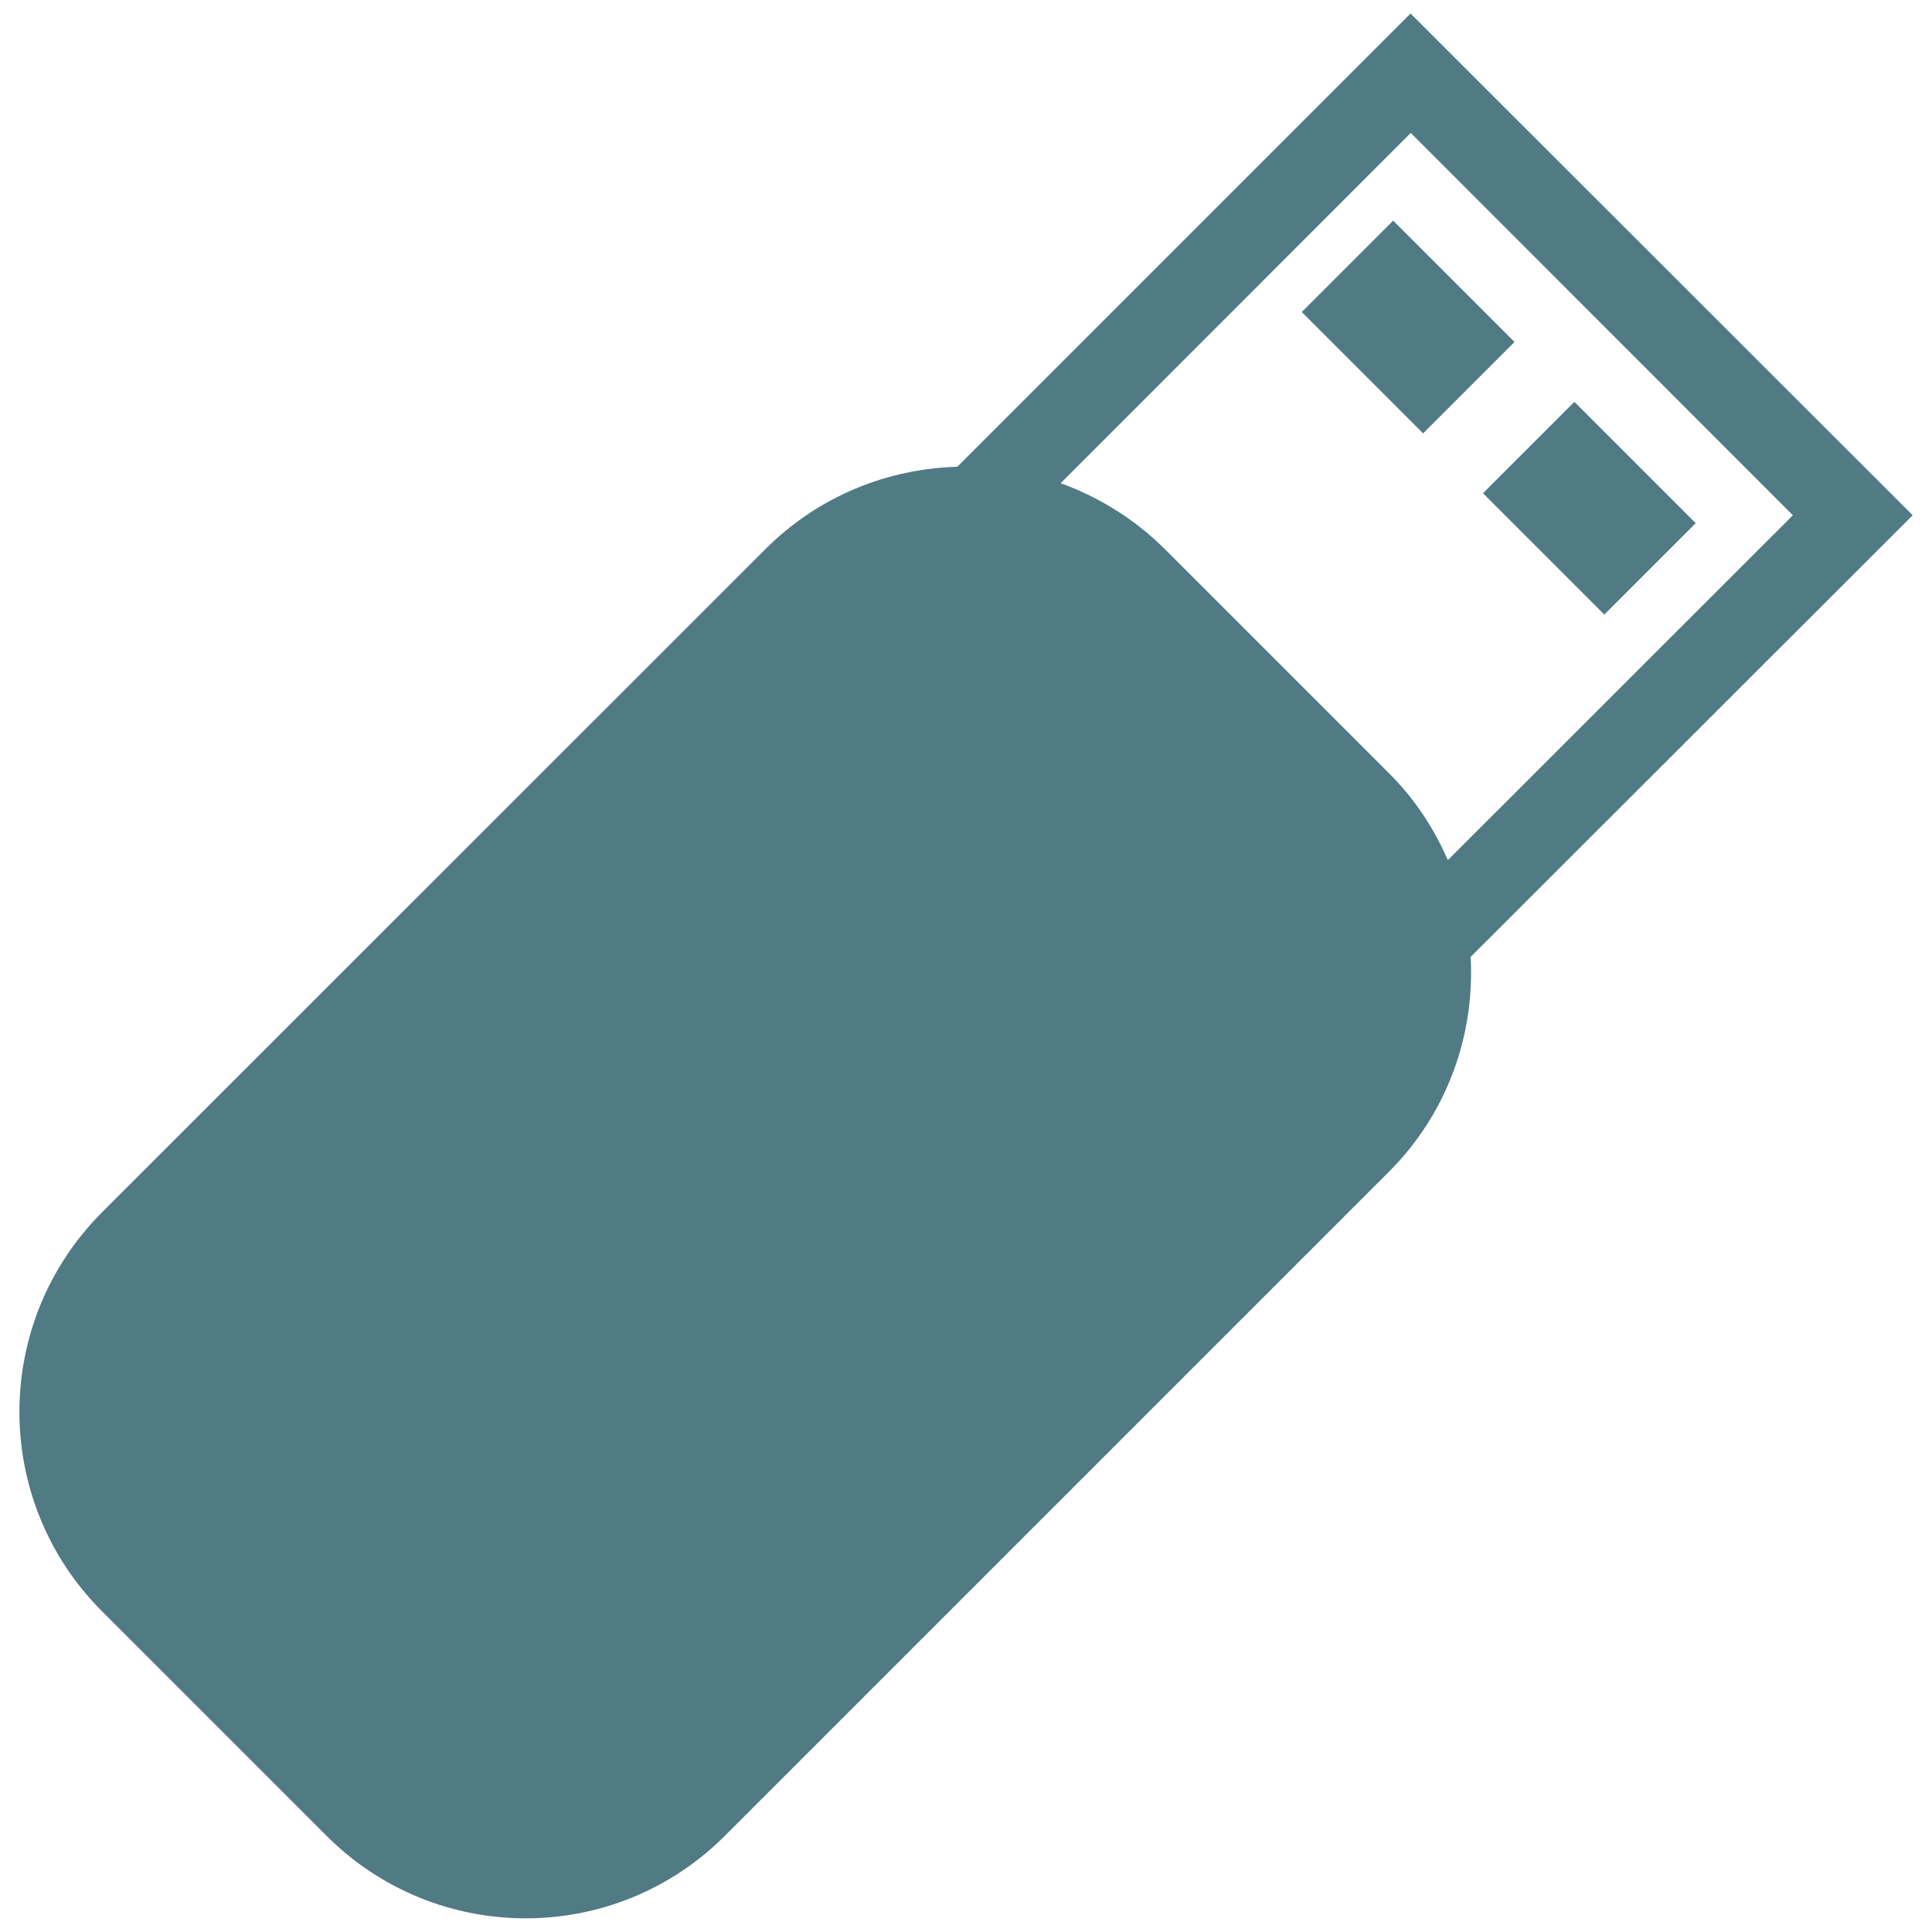
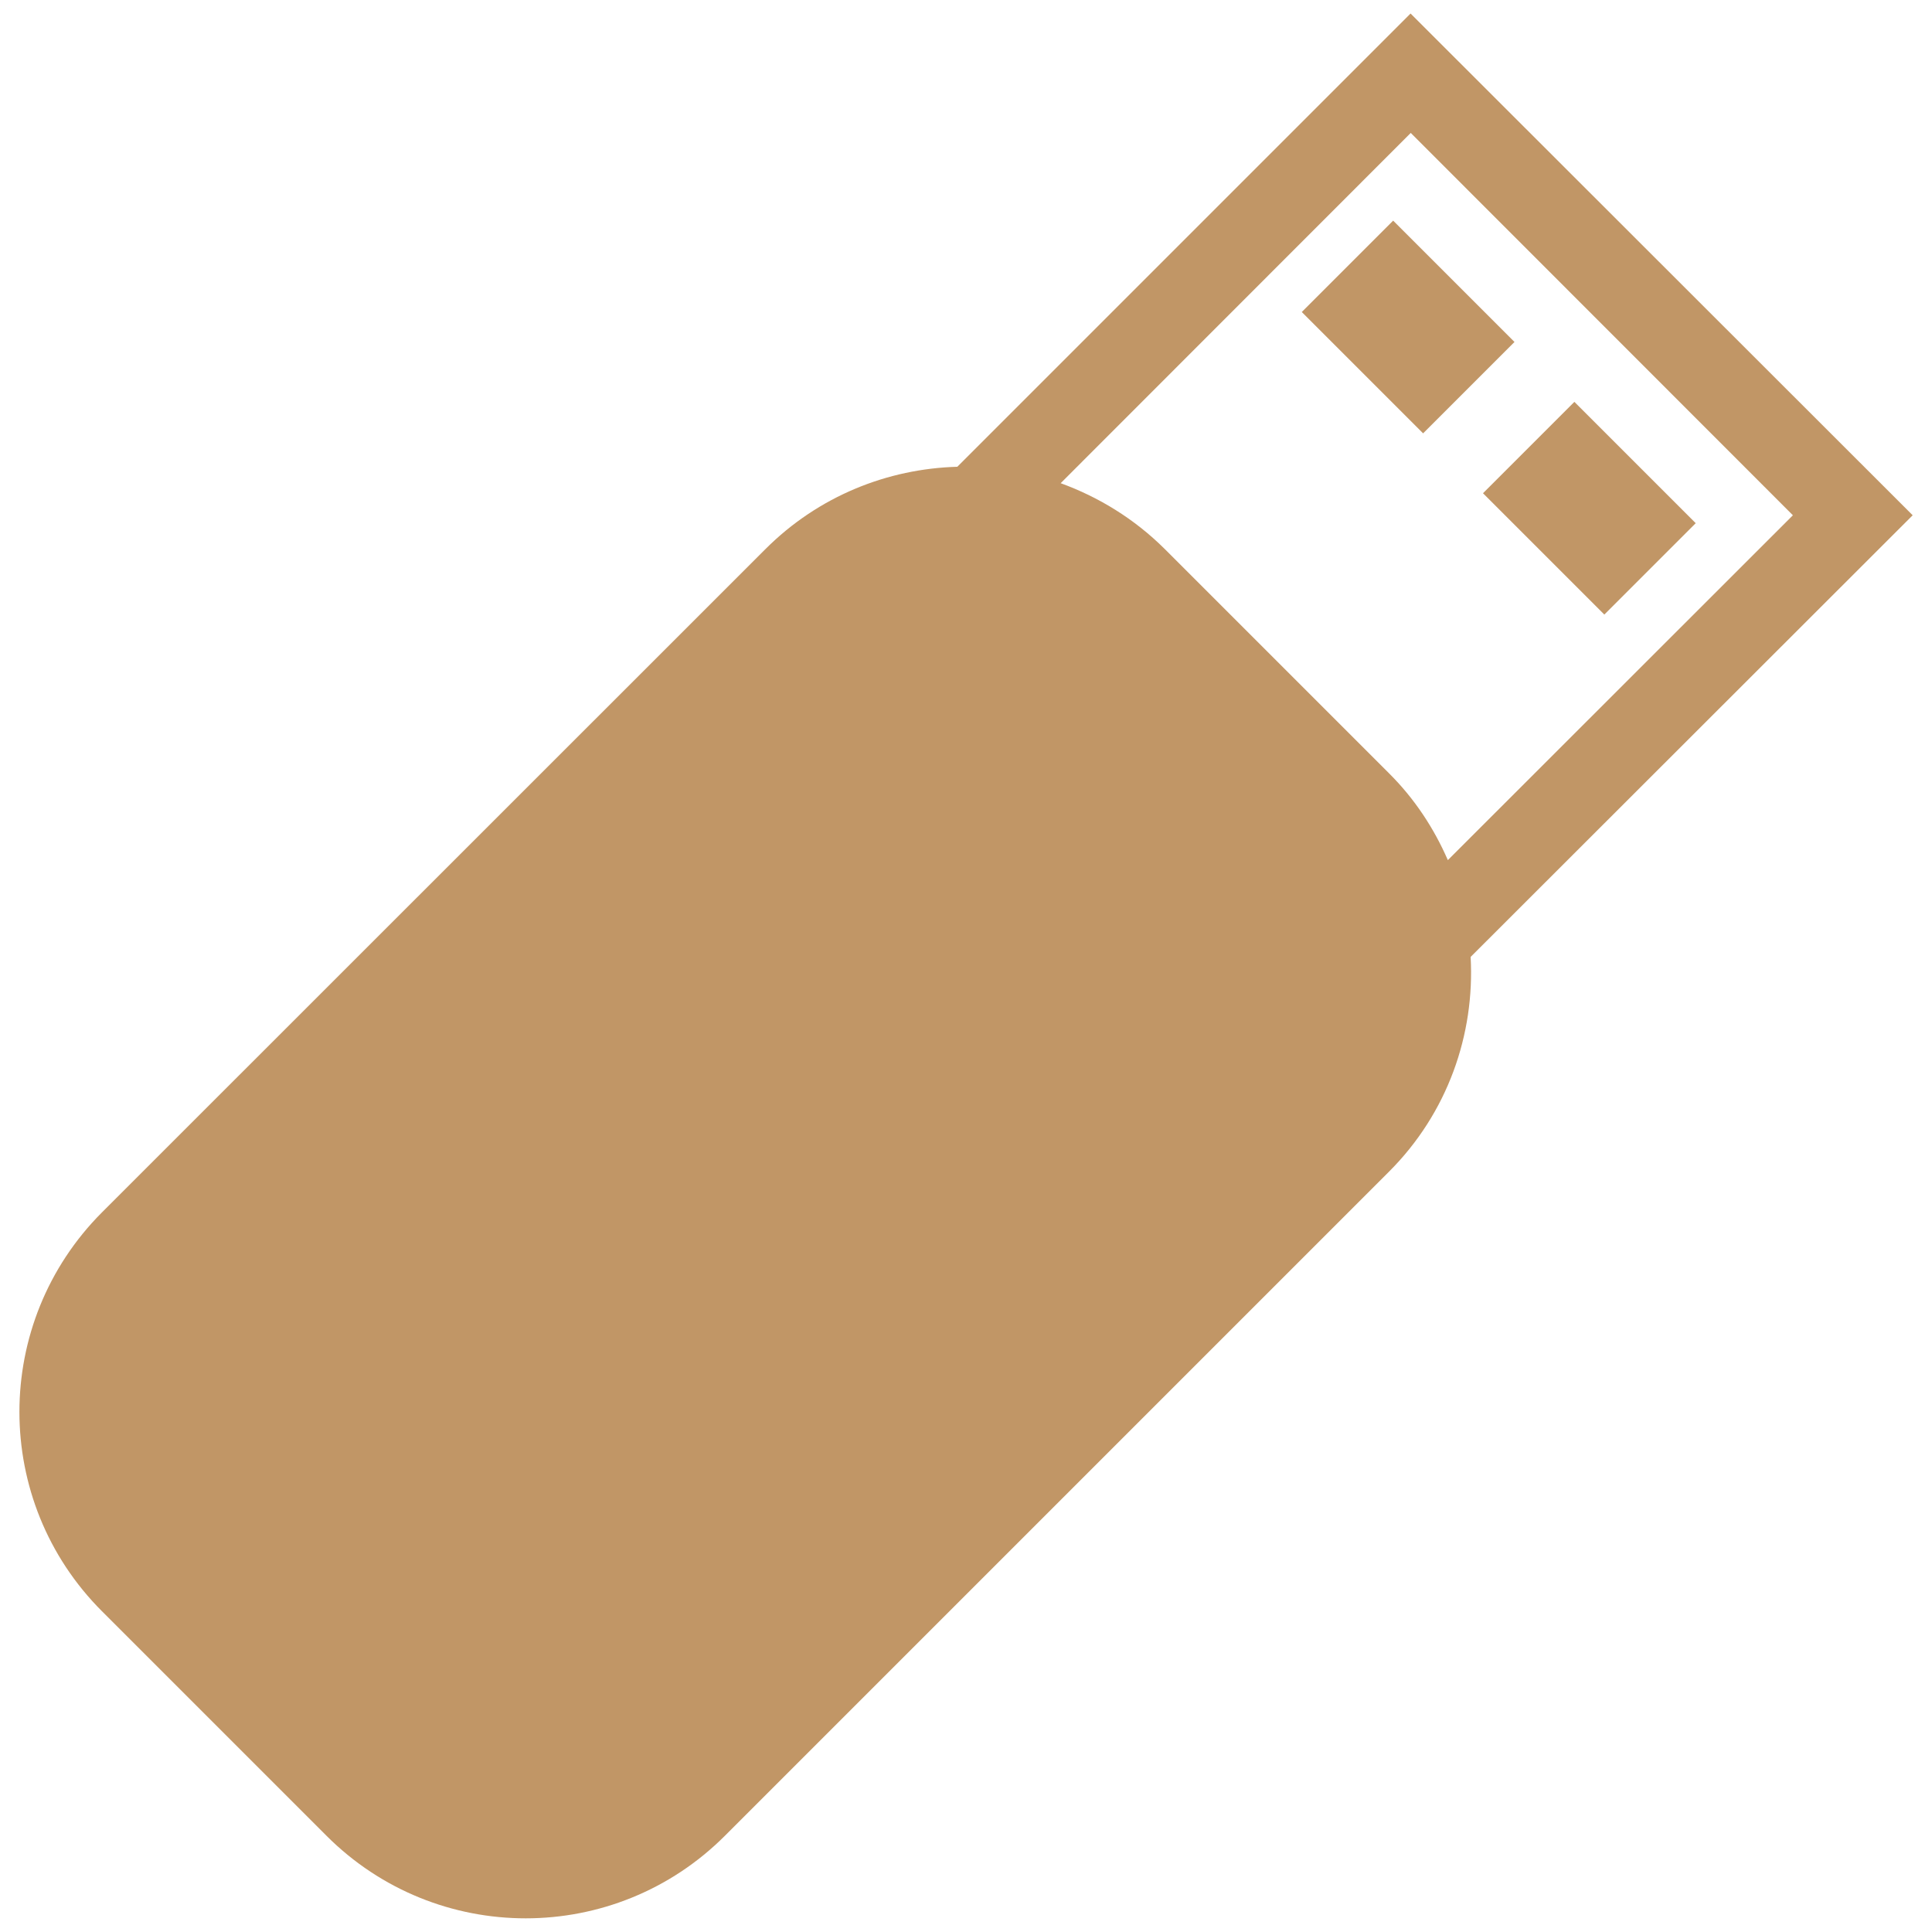
<svg xmlns="http://www.w3.org/2000/svg" version="1.1" x="0px" y="0px" viewBox="0 0 1000 1000" enable-background="new 0 0 1000 1000" xml:space="preserve">
  <g>
    <g>
-       <path d="M730.1,7L495.5,241.6c-36,1-71.8,15.1-99.3,42.6L52.8,627.5c-57,57.1-57,149.5,0,206.5l116.1,116.1c57,57.1,149.4,57.1,206.4,0l343.5-343.5c30.6-30.5,44.6-71.3,42.4-111.3L990,266.7L730.1,7z M749.4,445.2c-7.1-16.3-17.1-31.7-30.5-45L602.8,284.1c-15.8-15.7-34.3-26.9-53.8-34L730.2,68.8L928,266.7L749.4,445.2z M783.9,177l-47.3,47.3l-62.8-62.8l47.3-47.3L783.9,177z M877.7,270.8l-47.3,47.3l-62.8-62.8l47.3-47.3L877.7,270.8z" fill="#507A84" />
+       <path d="M730.1,7L495.5,241.6c-36,1-71.8,15.1-99.3,42.6L52.8,627.5c-57,57.1-57,149.5,0,206.5l116.1,116.1c57,57.1,149.4,57.1,206.4,0l343.5-343.5c30.6-30.5,44.6-71.3,42.4-111.3L990,266.7L730.1,7z M749.4,445.2c-7.1-16.3-17.1-31.7-30.5-45L602.8,284.1c-15.8-15.7-34.3-26.9-53.8-34L730.2,68.8L928,266.7L749.4,445.2z M783.9,177l-47.3,47.3l-62.8-62.8l47.3-47.3L783.9,177z M877.7,270.8l-47.3,47.3l-62.8-62.8l47.3-47.3L877.7,270.8z" fill="#C19666" />
    </g>
    <g />
    <g />
    <g />
    <g />
    <g />
    <g />
    <g />
    <g />
    <g />
    <g />
    <g />
    <g />
    <g />
    <g />
    <g />
  </g>
</svg>
